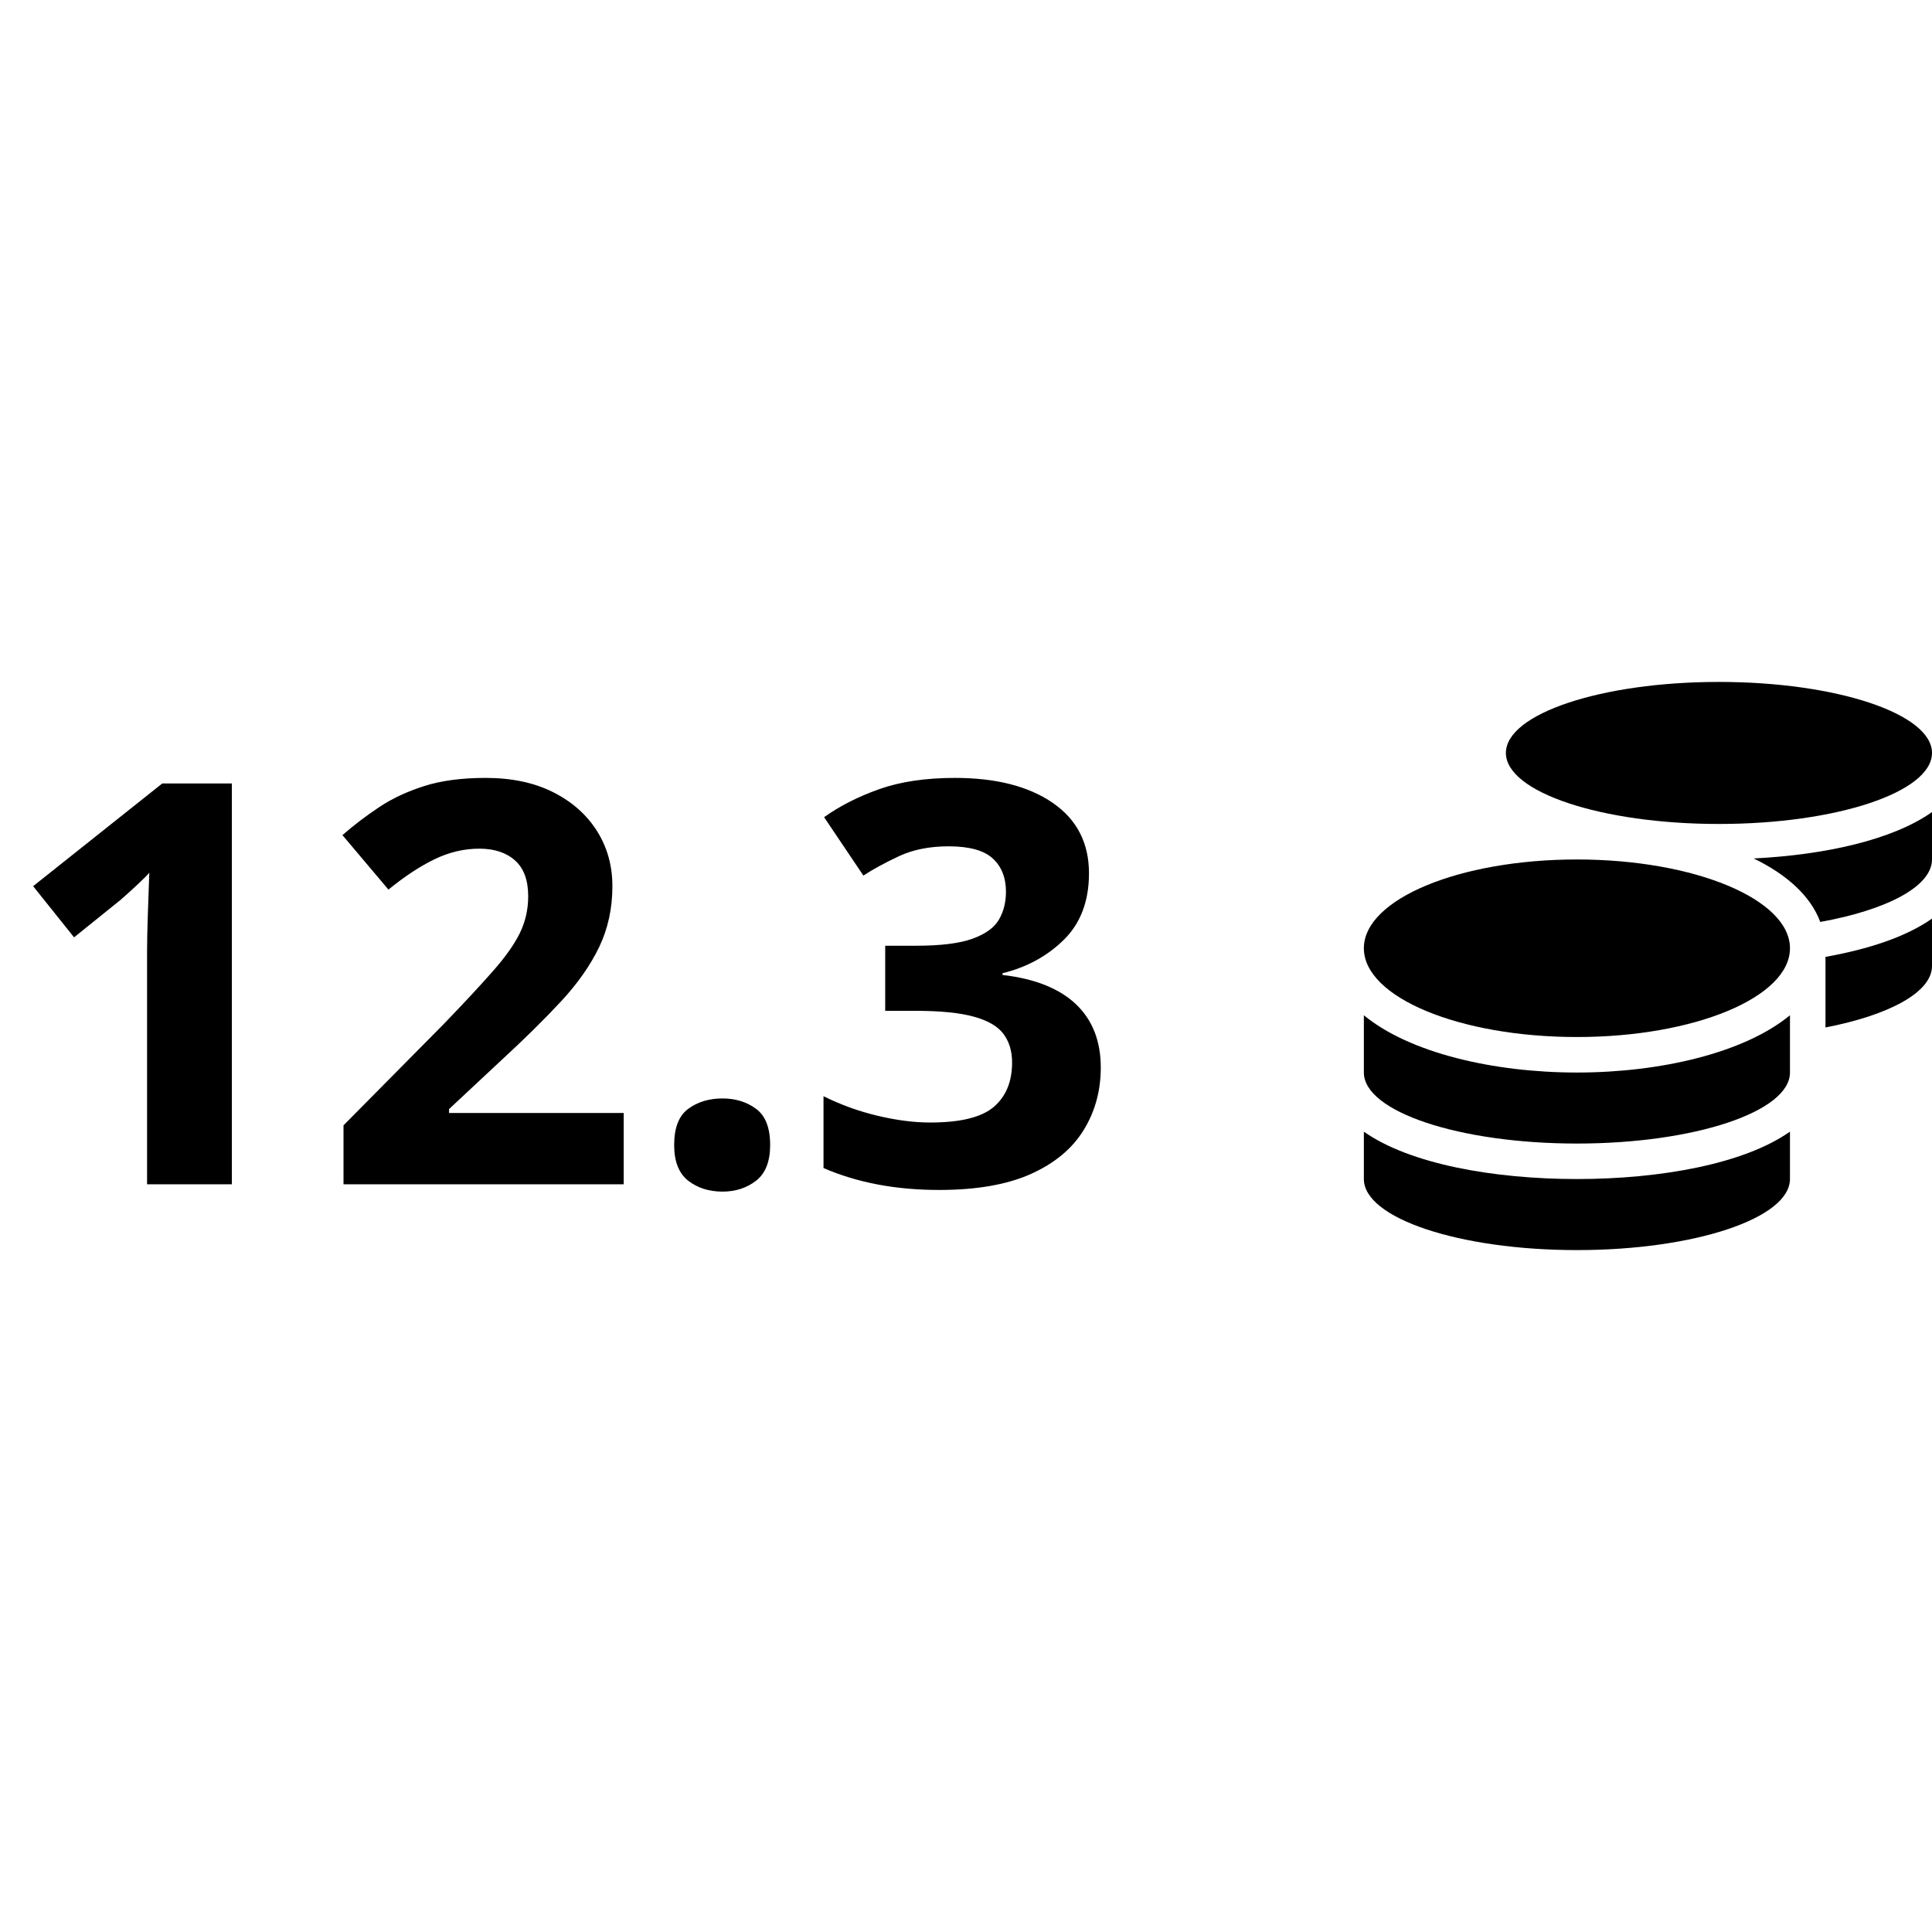
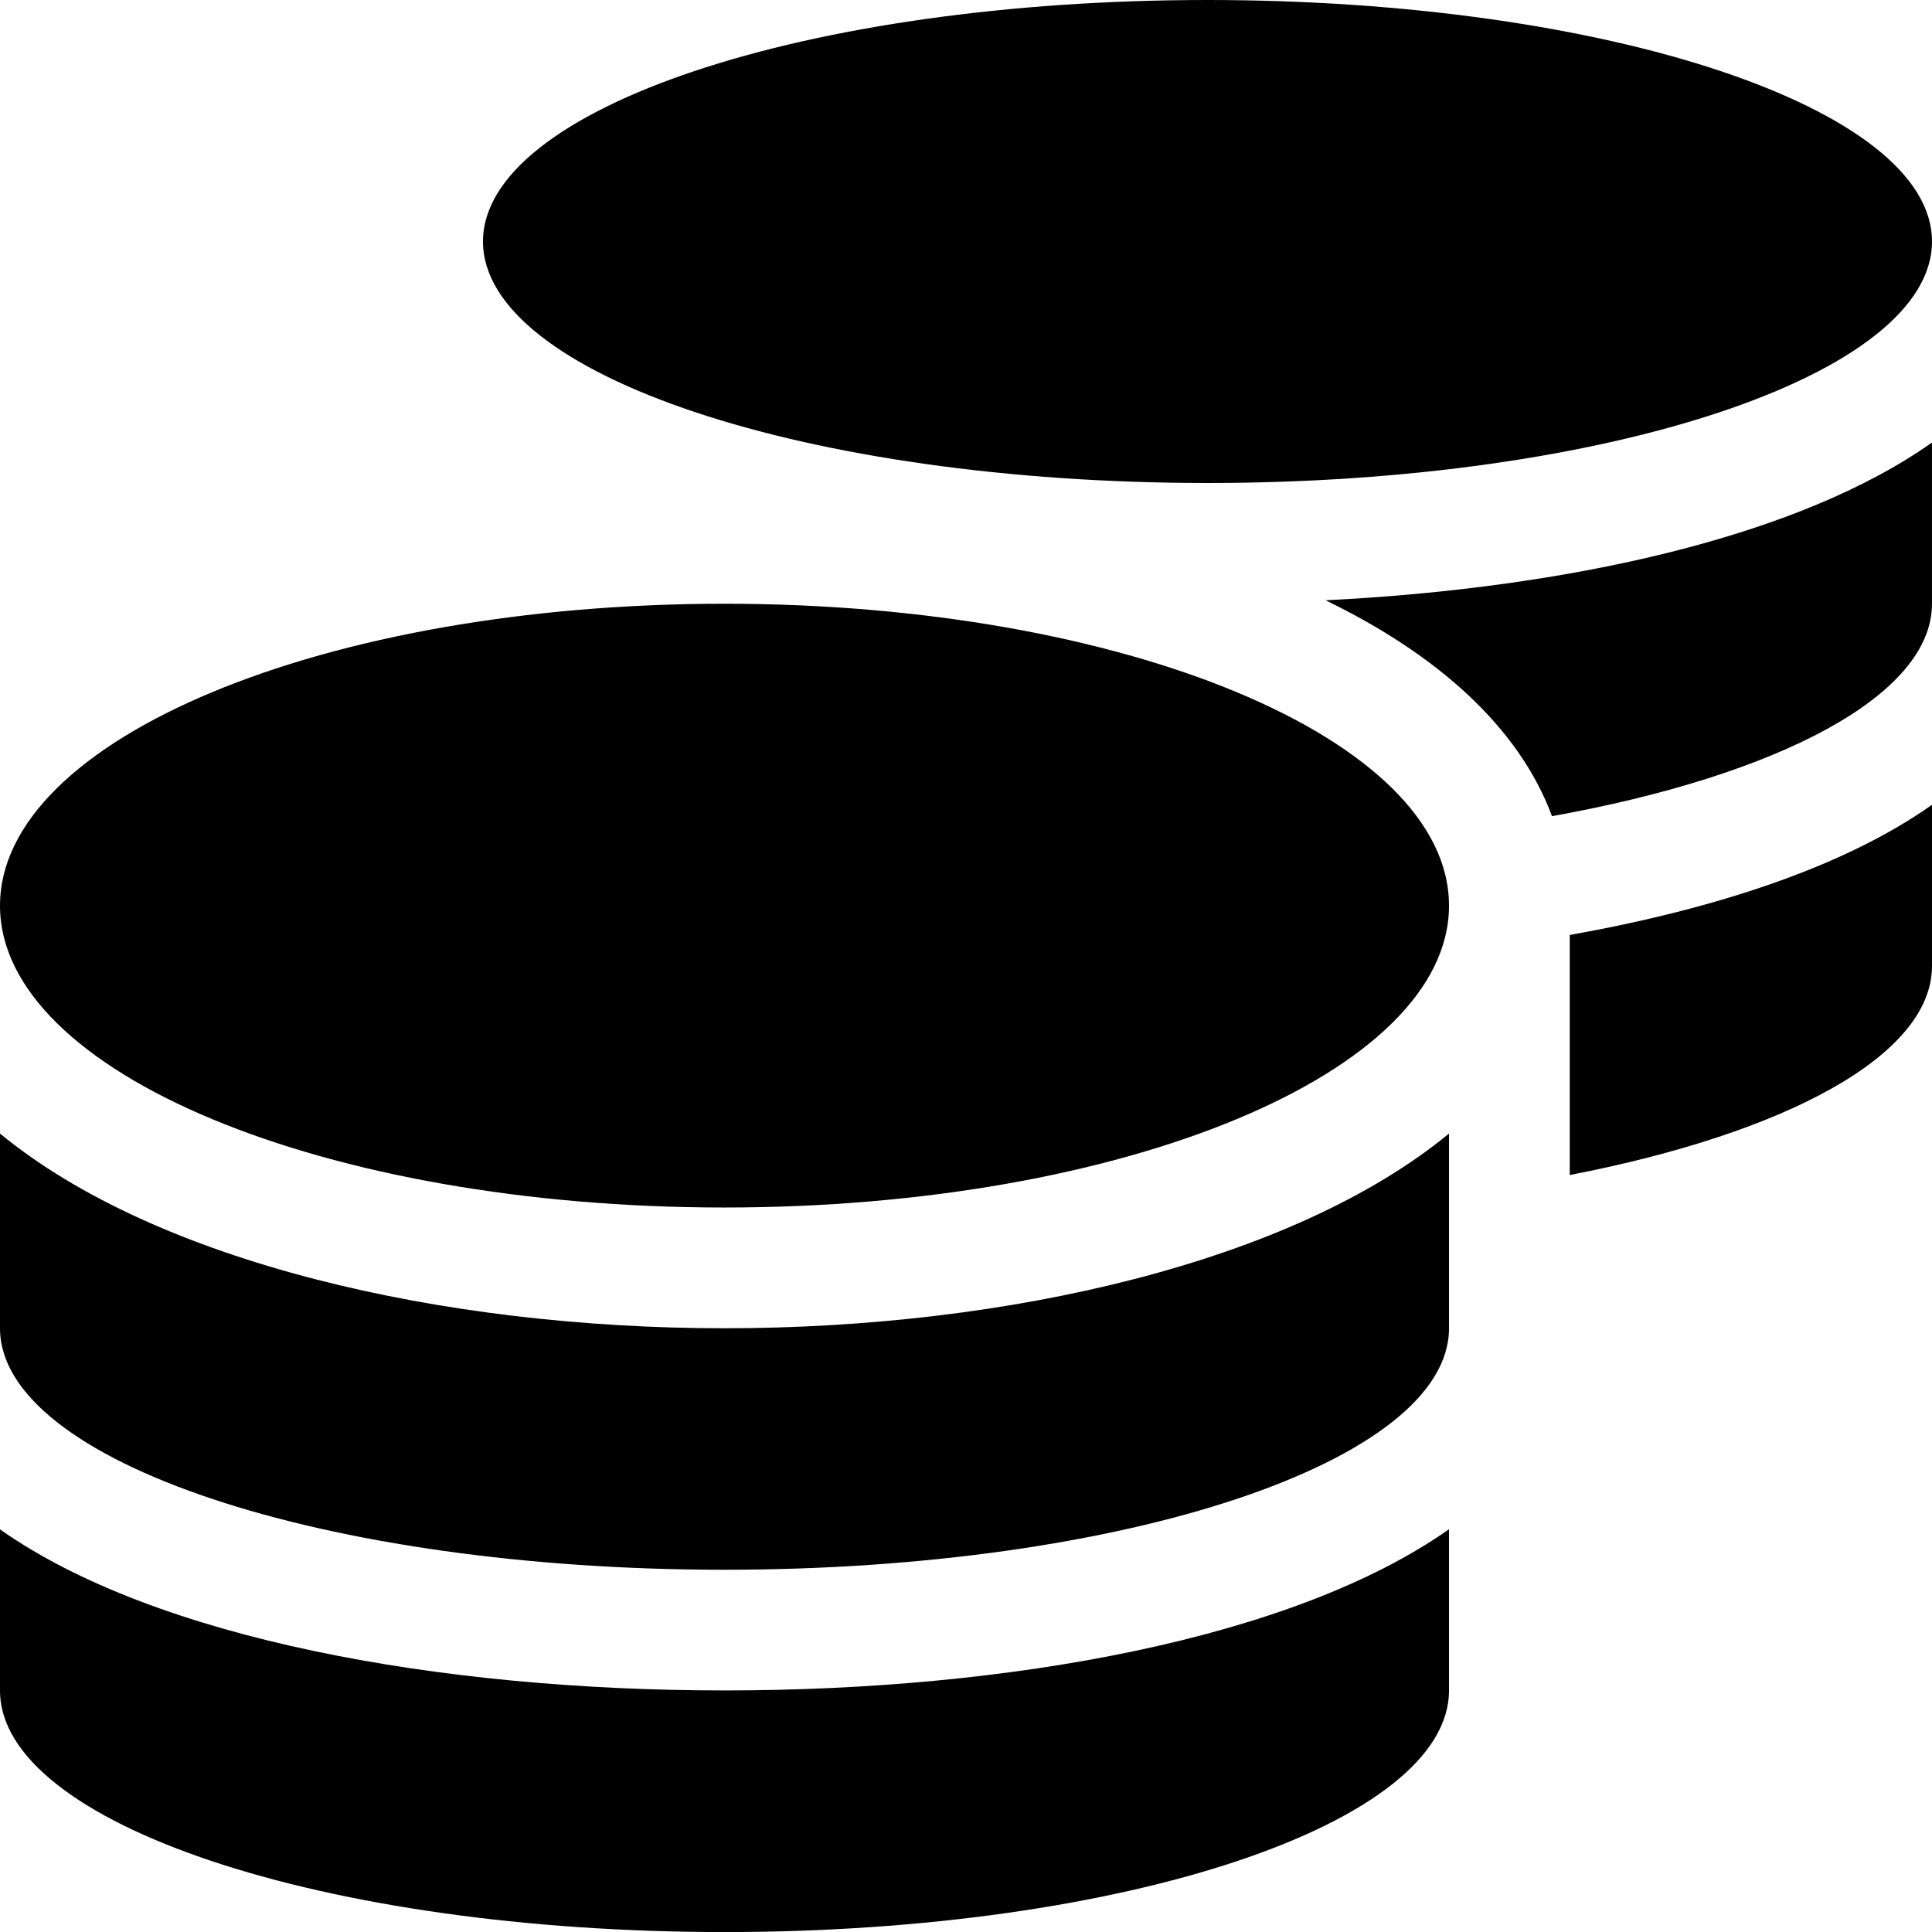
- <svg xmlns="http://www.w3.org/2000/svg" width="25" height="25" viewBox="0 0 309.752 122">
-   <g id="Group_9" data-name="Group 9" transform="translate(-554.854 -1074.228)">
-     <text id="_12.3" data-name="12.3" transform="translate(554.854 1074.228)" font-size="90" font-family="NotoSans-Bold, Noto Sans" font-weight="700">
-       <tspan x="0" y="96">12.3</tspan>
-     </text>
-     <path id="Icon_awesome-coins" data-name="Icon awesome-coins" d="M0,72.106v7.6c0,6.28,15.3,11.386,34.158,11.386S68.317,85.983,68.317,79.7v-7.6c-7.348,5.177-20.78,7.6-34.158,7.6S7.348,77.283,0,72.106ZM56.931,22.772c18.858,0,34.158-5.106,34.158-11.386S75.789,0,56.931,0,22.772,5.106,22.772,11.386,38.072,22.772,56.931,22.772ZM0,53.444v9.18C0,68.9,15.3,74.01,34.158,74.01S68.317,68.9,68.317,62.624v-9.18c-7.348,6.049-20.8,9.18-34.158,9.18S7.348,59.492,0,53.444ZM74.01,55.4c10.194-1.975,17.079-5.64,17.079-9.856v-7.6c-4.127,2.918-10.194,4.91-17.079,6.138ZM34.158,28.465C15.3,28.465,0,34.834,0,42.7S15.3,56.931,34.158,56.931,68.317,50.561,68.317,42.7,53.017,28.465,34.158,28.465ZM73.173,38.481c10.674-1.921,17.915-5.693,17.915-10.016v-7.6c-6.316,4.465-17.168,6.867-28.59,7.437C67.747,30.849,71.608,34.265,73.173,38.481Z" transform="translate(773.518 1089.684)" />
-   </g>
+ <svg xmlns="http://www.w3.org/2000/svg" width="25" height="25" viewBox="0 0 91.089 91.089">
+   <path id="Icon_awesome-coins" data-name="Icon awesome-coins" d="M0,72.106v7.6c0,6.28,15.3,11.386,34.158,11.386S68.317,85.983,68.317,79.7v-7.6c-7.348,5.177-20.78,7.6-34.158,7.6S7.348,77.283,0,72.106ZM56.931,22.772c18.858,0,34.158-5.106,34.158-11.386S75.789,0,56.931,0,22.772,5.106,22.772,11.386,38.072,22.772,56.931,22.772ZM0,53.444v9.18C0,68.9,15.3,74.01,34.158,74.01S68.317,68.9,68.317,62.624v-9.18c-7.348,6.049-20.8,9.18-34.158,9.18S7.348,59.492,0,53.444ZM74.01,55.4c10.194-1.975,17.079-5.64,17.079-9.856v-7.6c-4.127,2.918-10.194,4.91-17.079,6.138ZM34.158,28.465C15.3,28.465,0,34.834,0,42.7S15.3,56.931,34.158,56.931,68.317,50.561,68.317,42.7,53.017,28.465,34.158,28.465ZM73.173,38.481c10.674-1.921,17.915-5.693,17.915-10.016v-7.6c-6.316,4.465-17.168,6.867-28.59,7.437C67.747,30.849,71.608,34.265,73.173,38.481Z" />
</svg>
